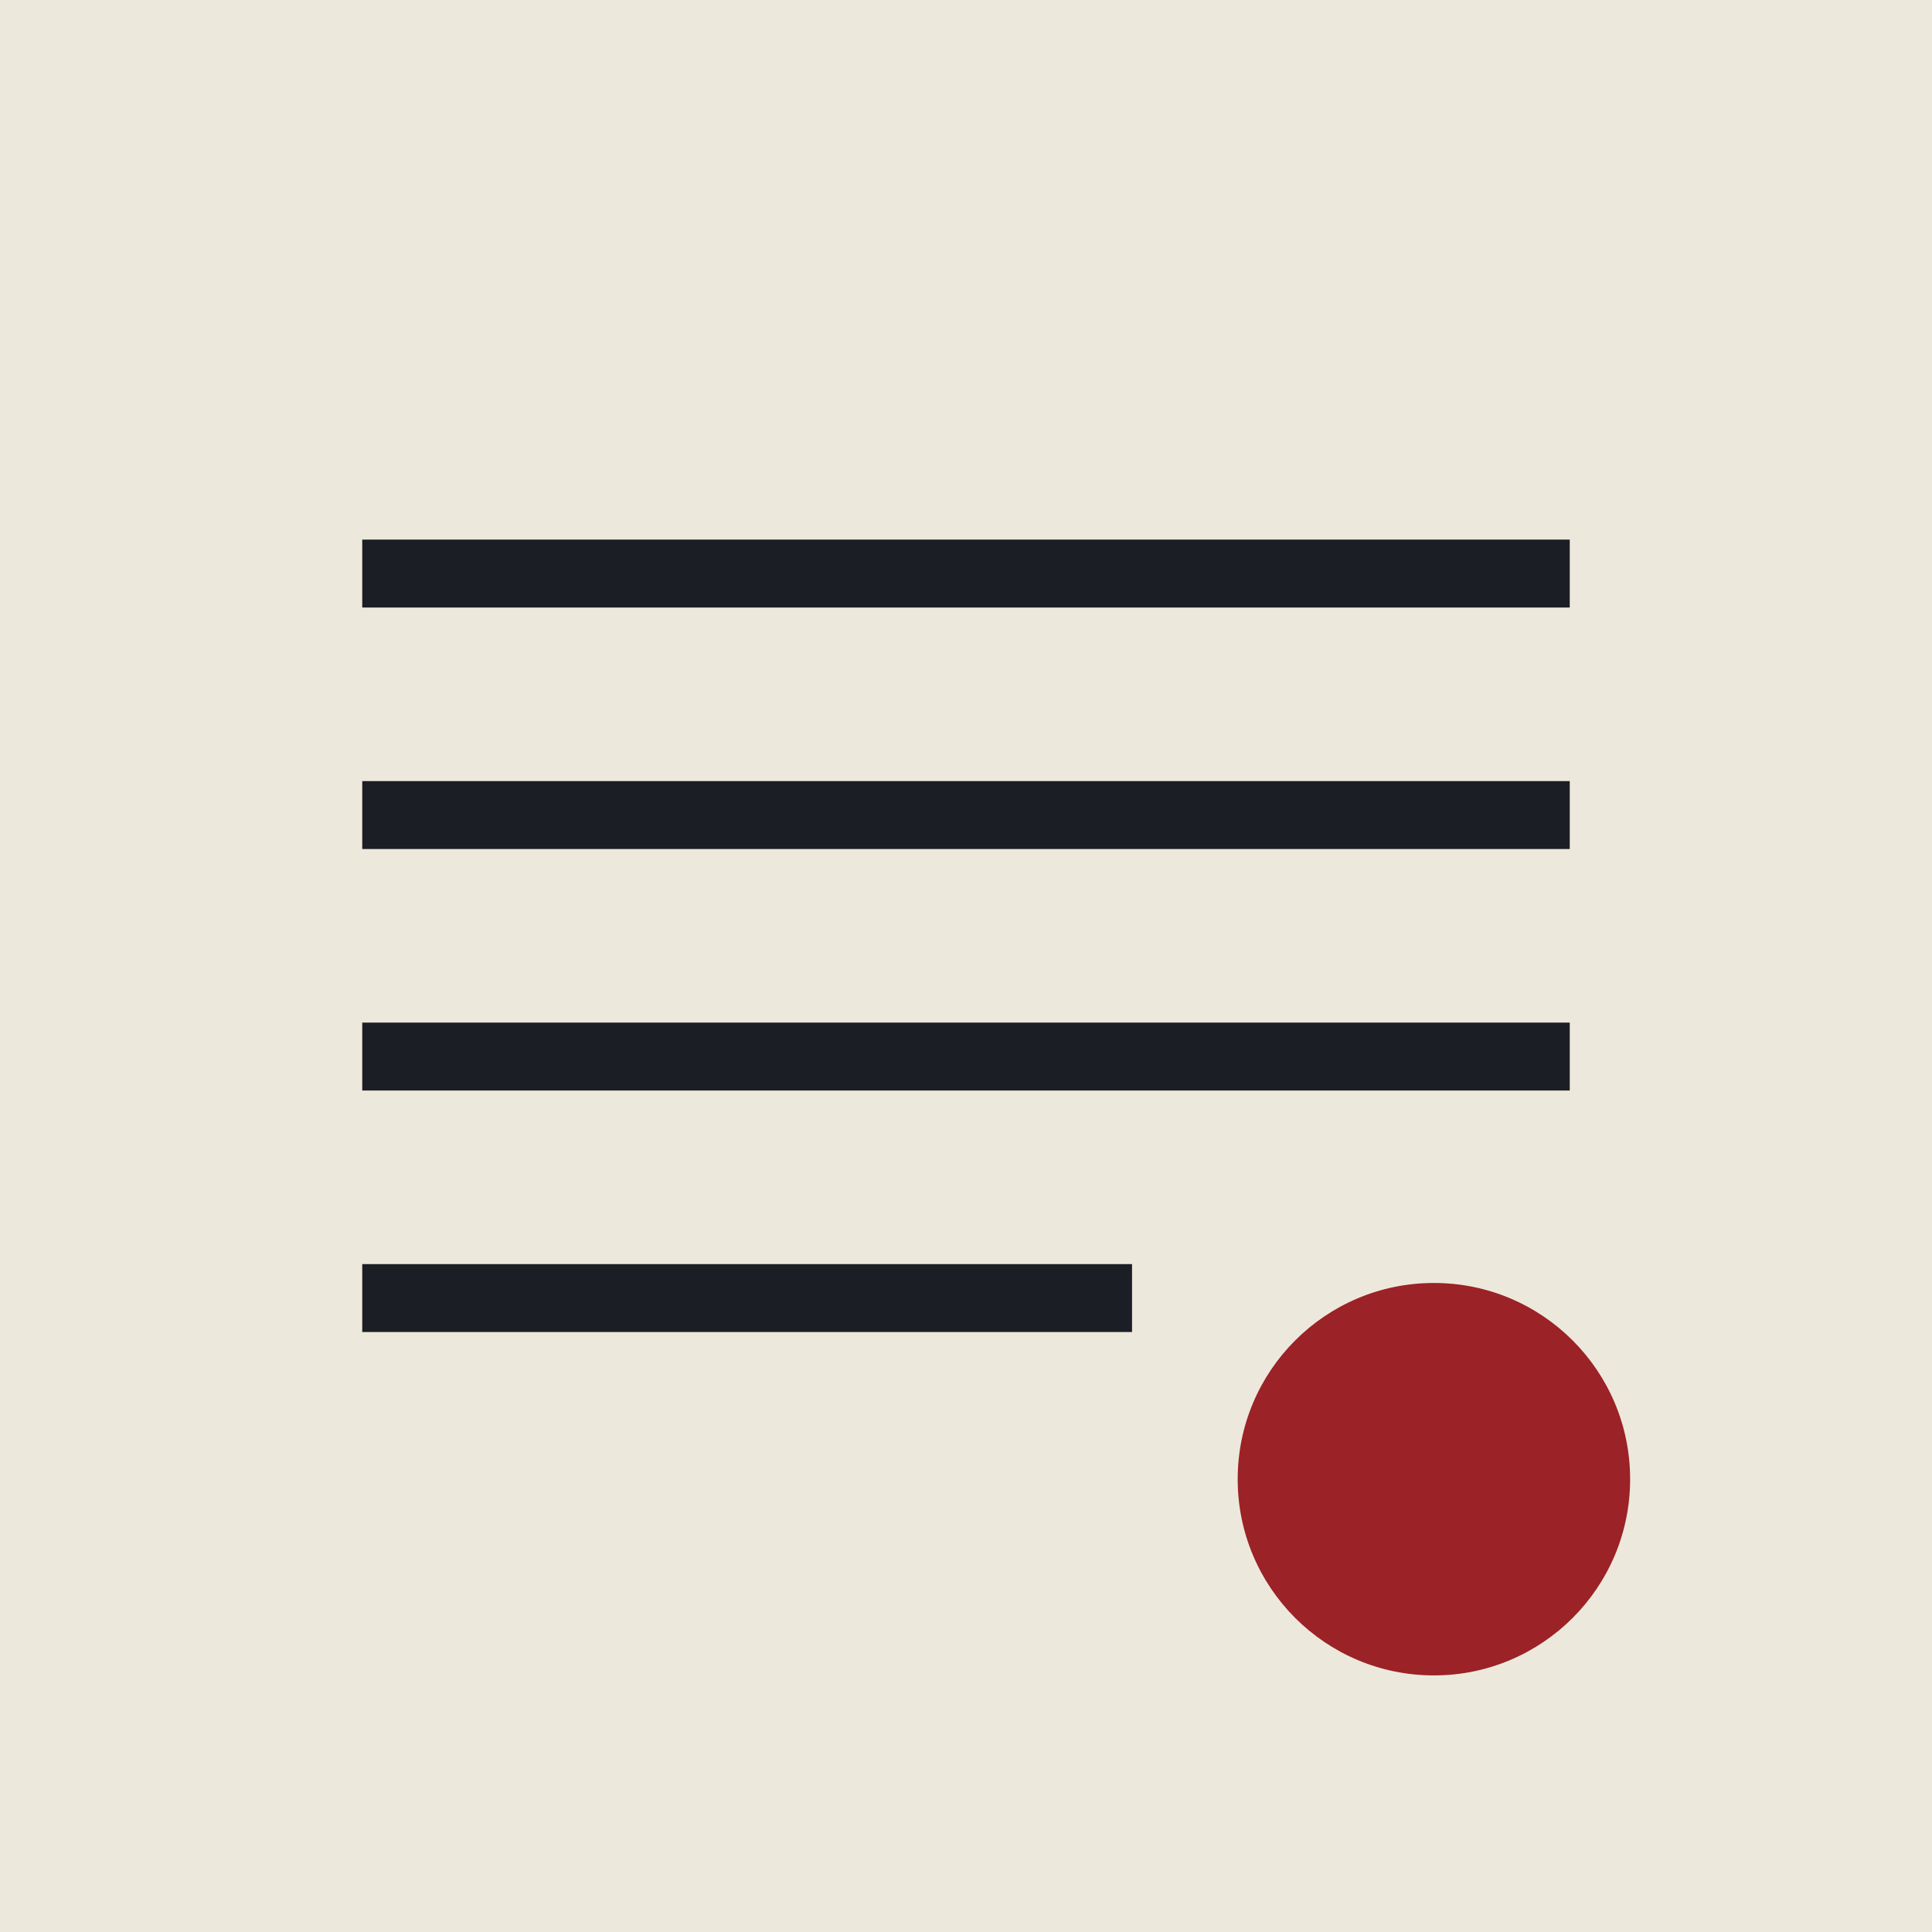
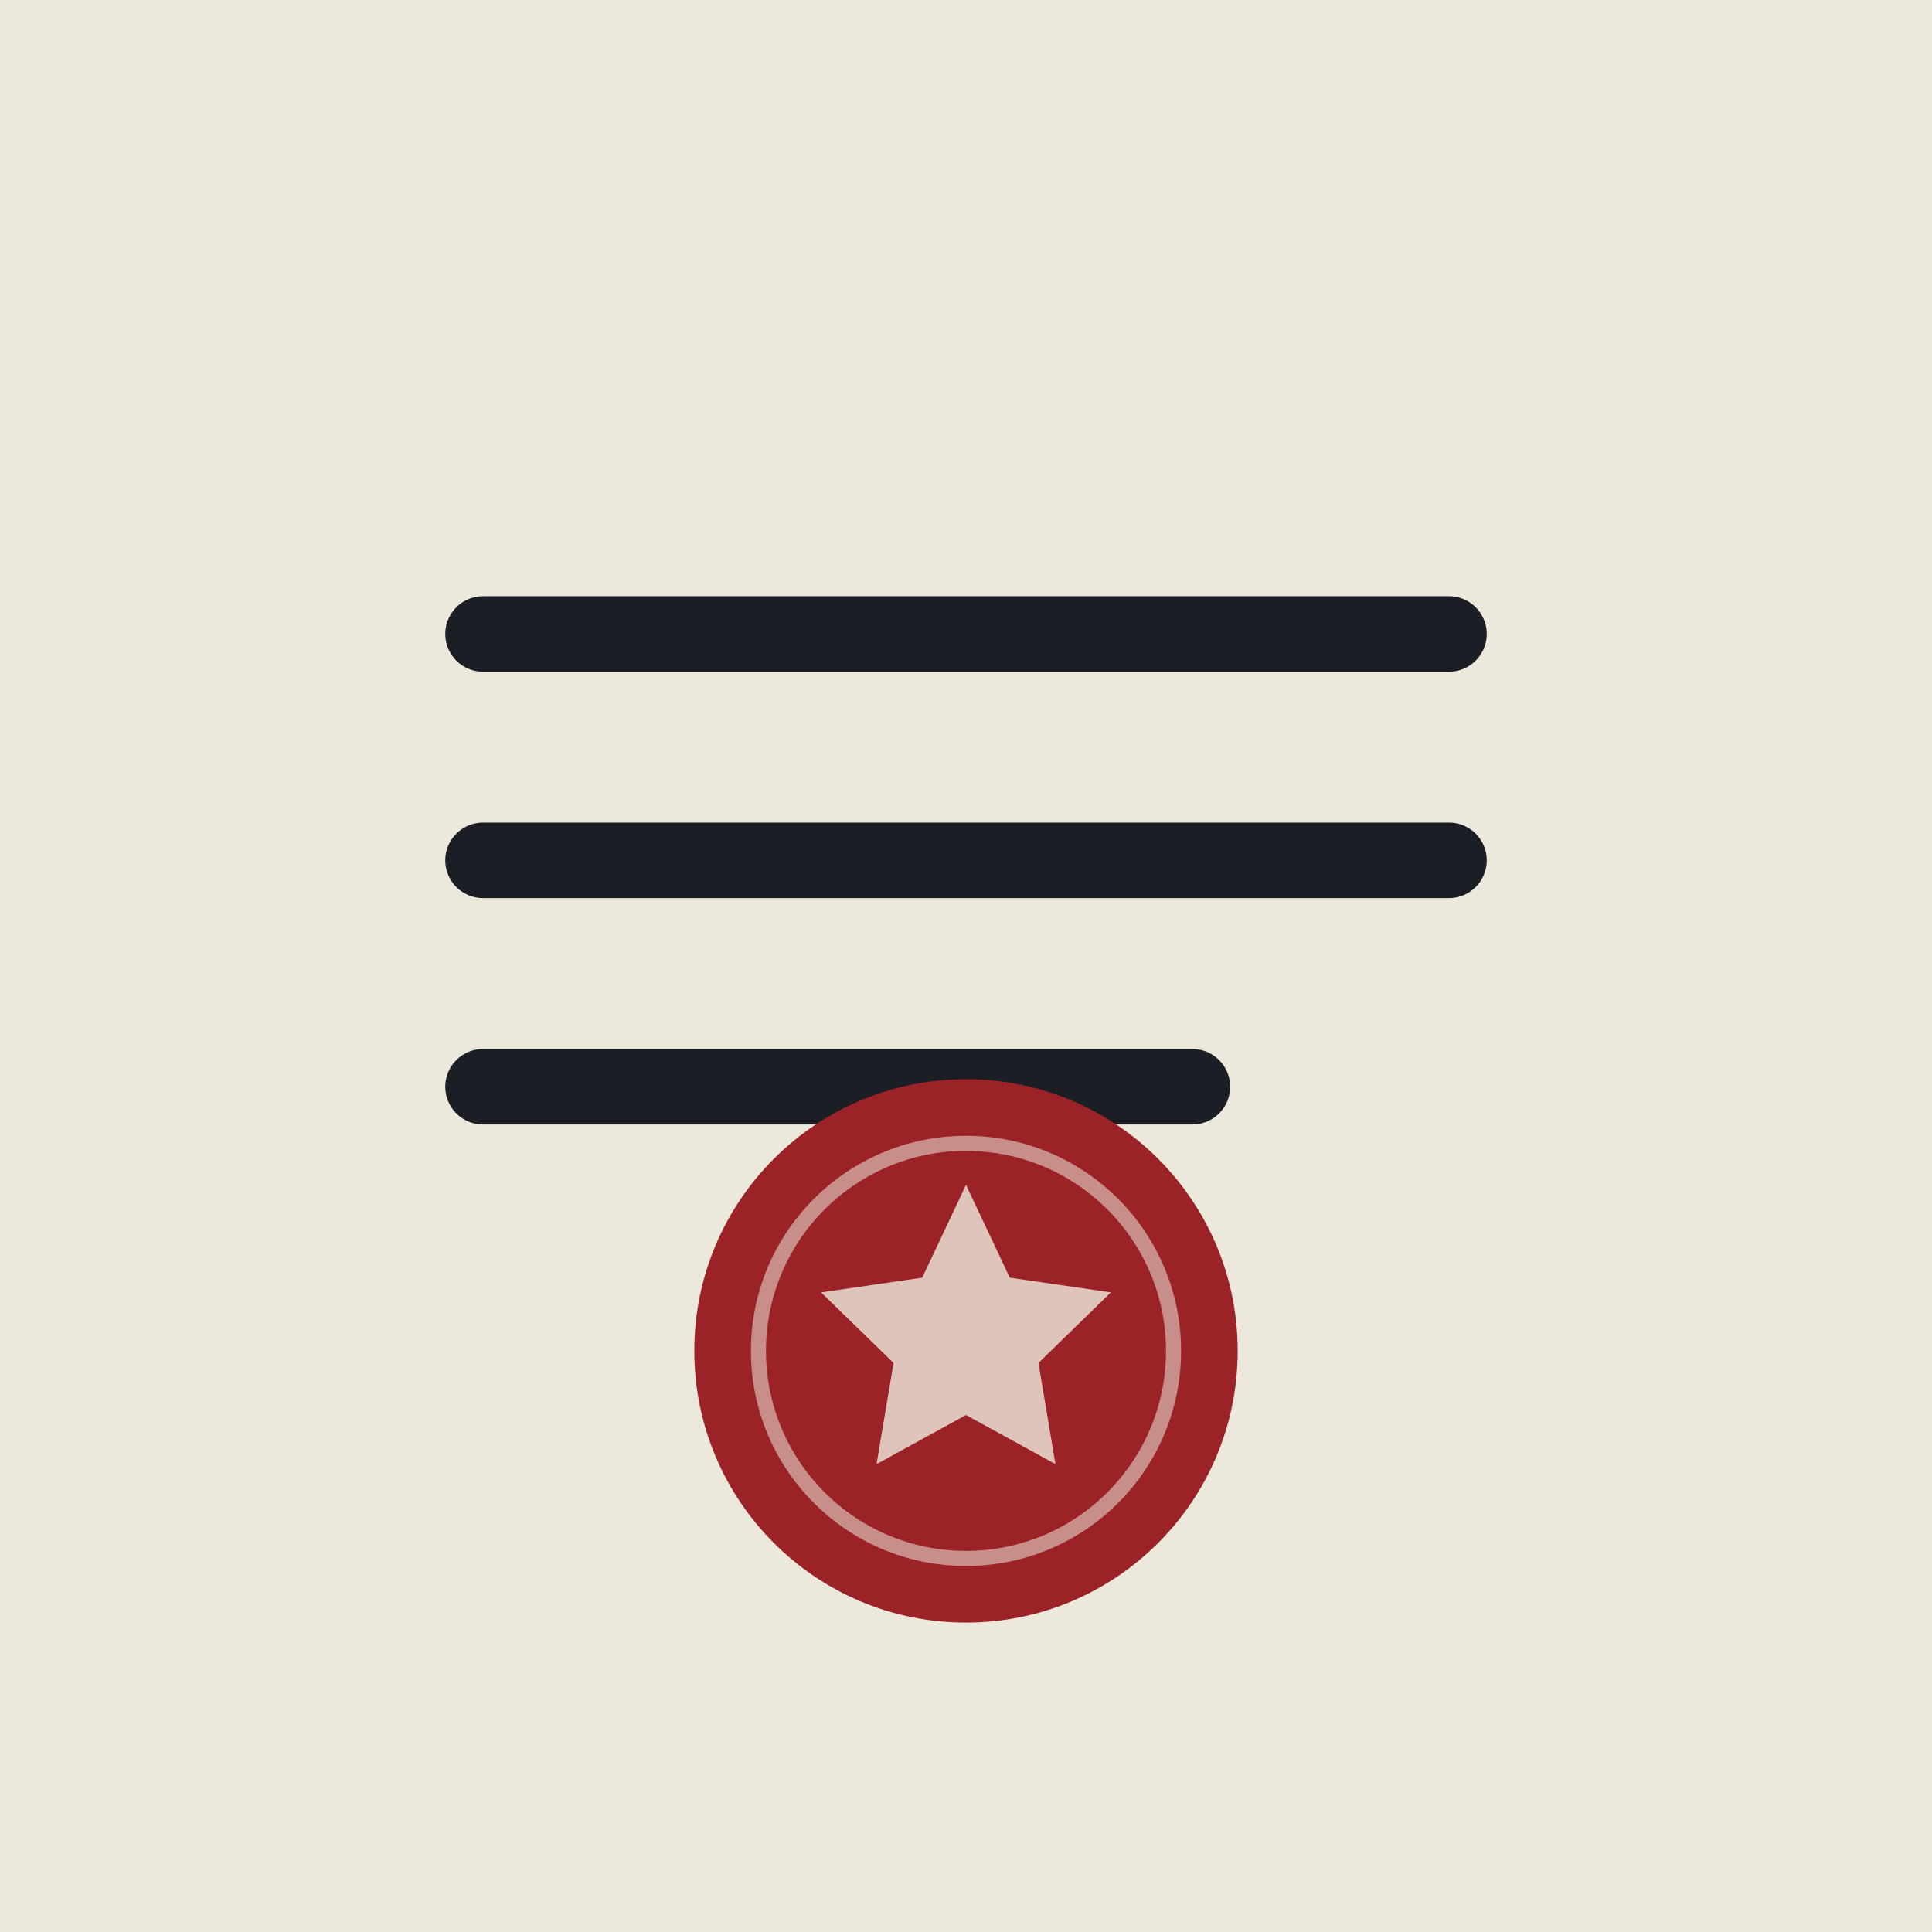
- <svg xmlns="http://www.w3.org/2000/svg" viewBox="0 0 512 512">
+ <svg xmlns="http://www.w3.org/2000/svg" viewBox="0 0 512 512" role="img" aria-label="Charter">
  <rect width="512" height="512" fill="#EDE8DC" />
-   <g fill="none" stroke="#1B1E24" stroke-width="18">
-     <line x1="96" y1="152" x2="416" y2="152" />
-     <line x1="96" y1="216" x2="416" y2="216" />
-     <line x1="96" y1="280" x2="416" y2="280" />
-     <line x1="96" y1="344" x2="300" y2="344" />
+   <g fill="none" stroke="#1B1E24" stroke-width="20" stroke-linecap="round">
+     <line x1="128" y1="168" x2="384" y2="168" />
+     <line x1="128" y1="228" x2="384" y2="228" />
+     <line x1="128" y1="288" x2="316" y2="288" />
  </g>
-   <circle cx="380" cy="392" r="52" fill="#9B2226" />
+   <g transform="translate(256 358)">
+     <circle r="72" fill="#9B2226" />
+     <circle r="55" fill="none" stroke="#EDE8DC" stroke-width="4" opacity=".55" />
+     <path d="M0-44 11.6-19.4 38.4-15.5 19.2 3.2 23.7 30 0 17 -23.7 30 -19.2 3.2 -38.4-15.5 -11.6-19.4Z" fill="#EDE8DC" opacity=".82" />
+   </g>
</svg>
